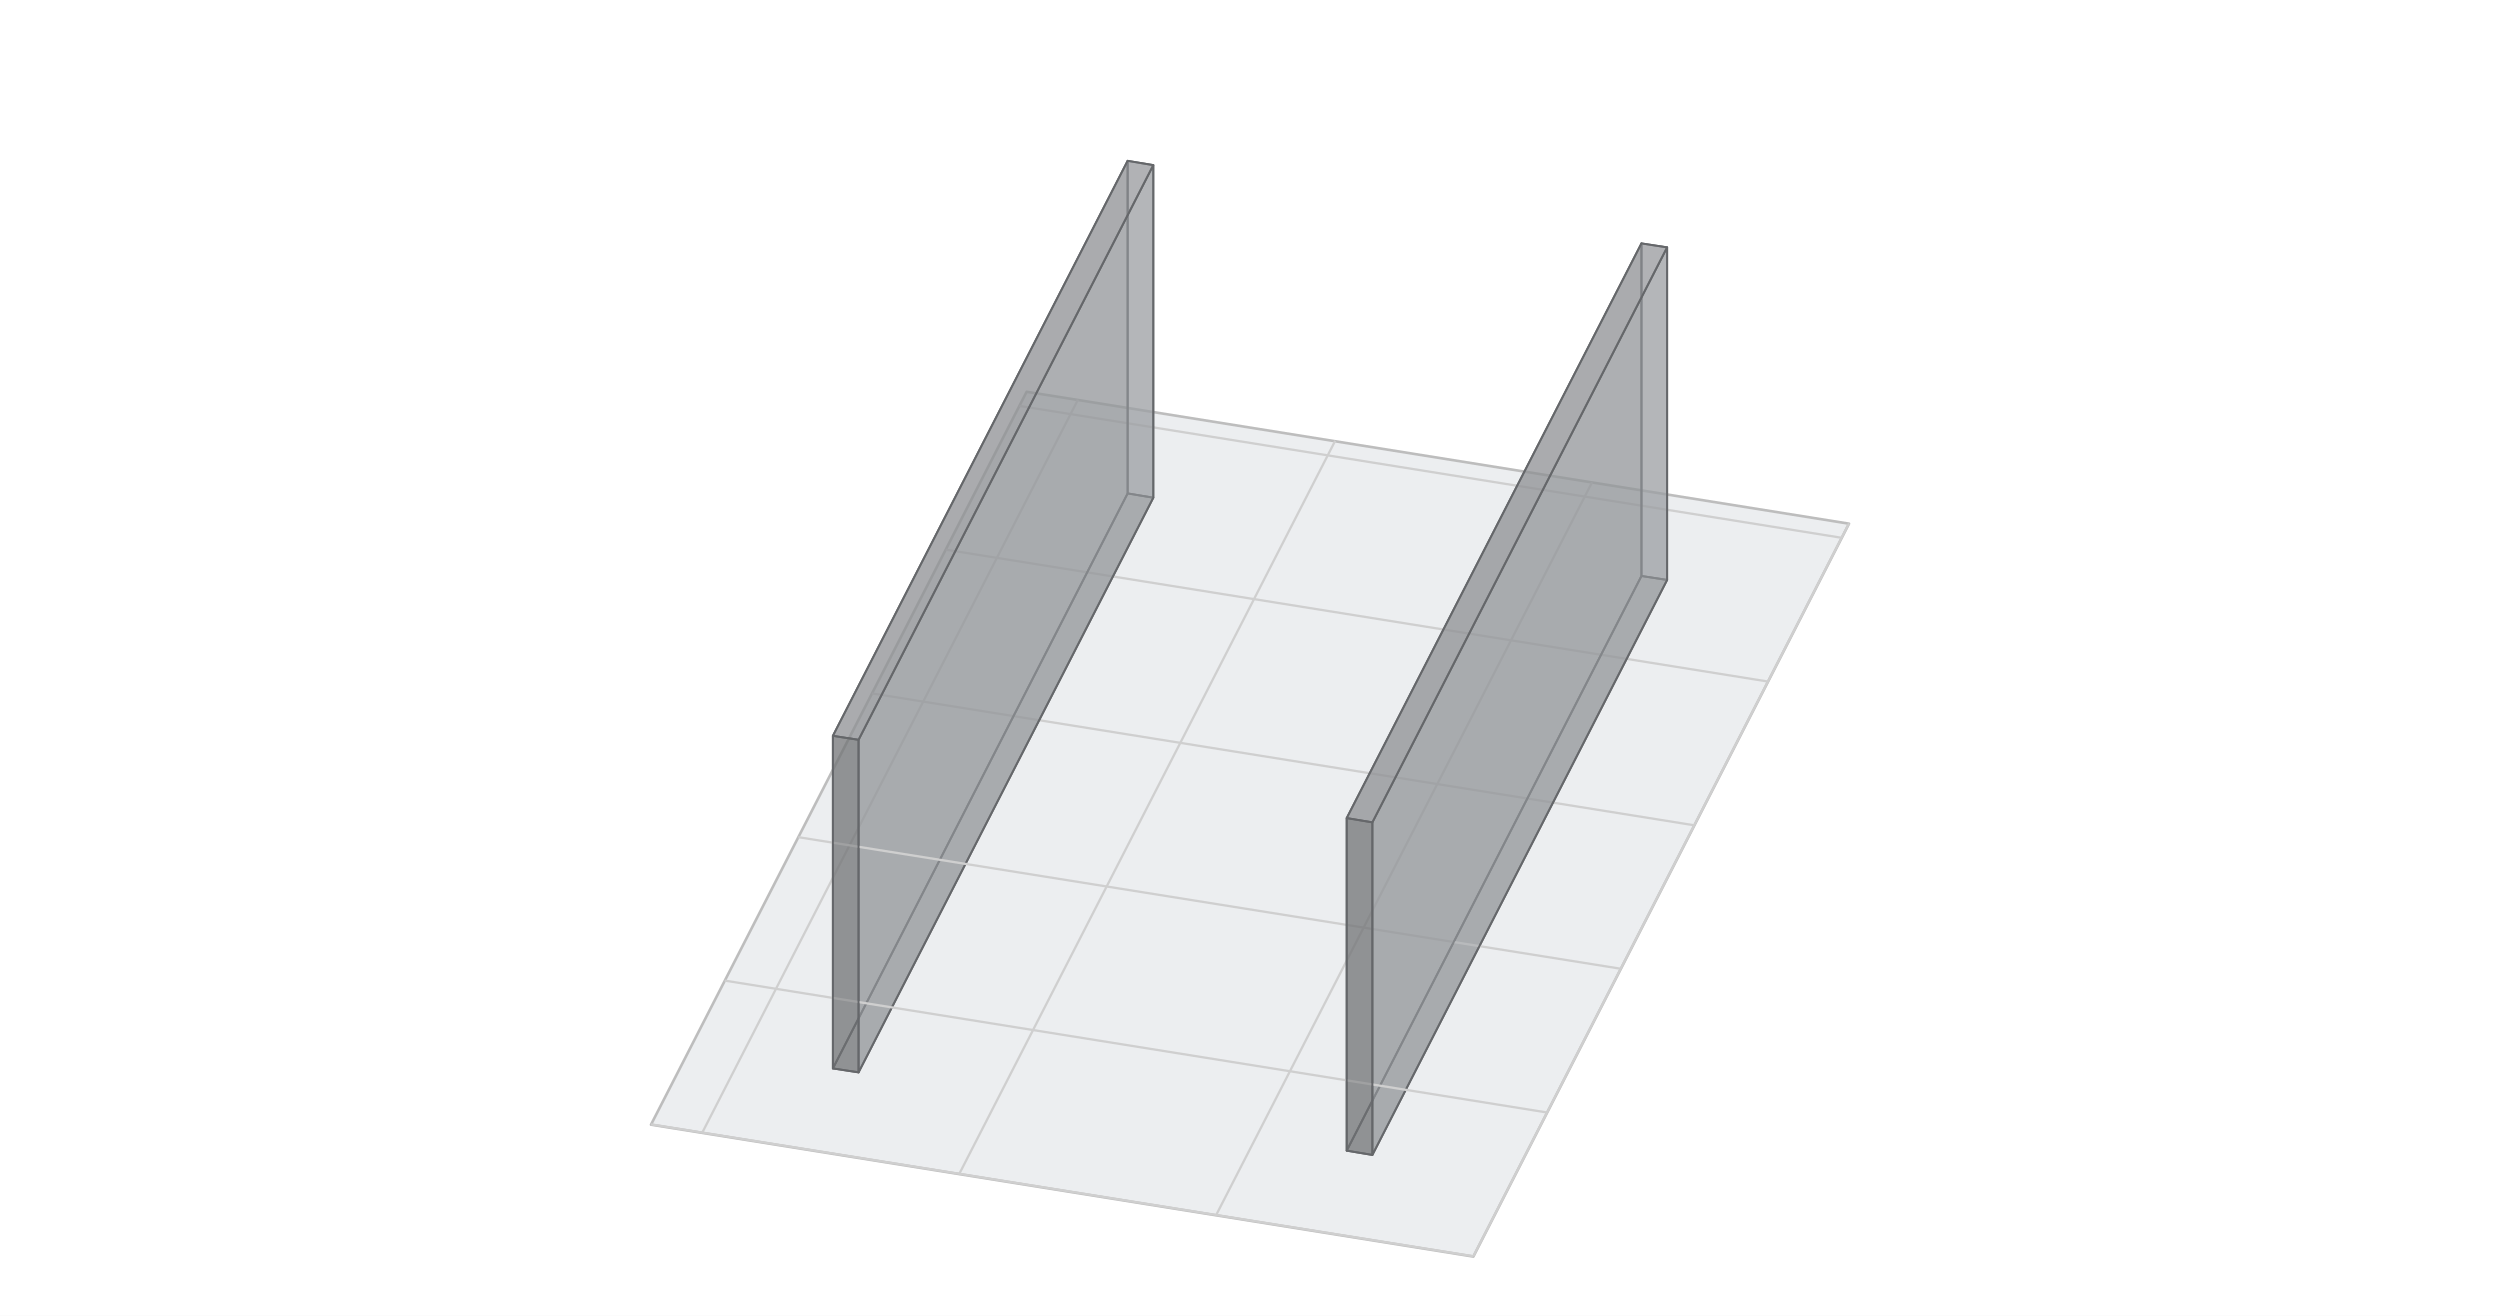
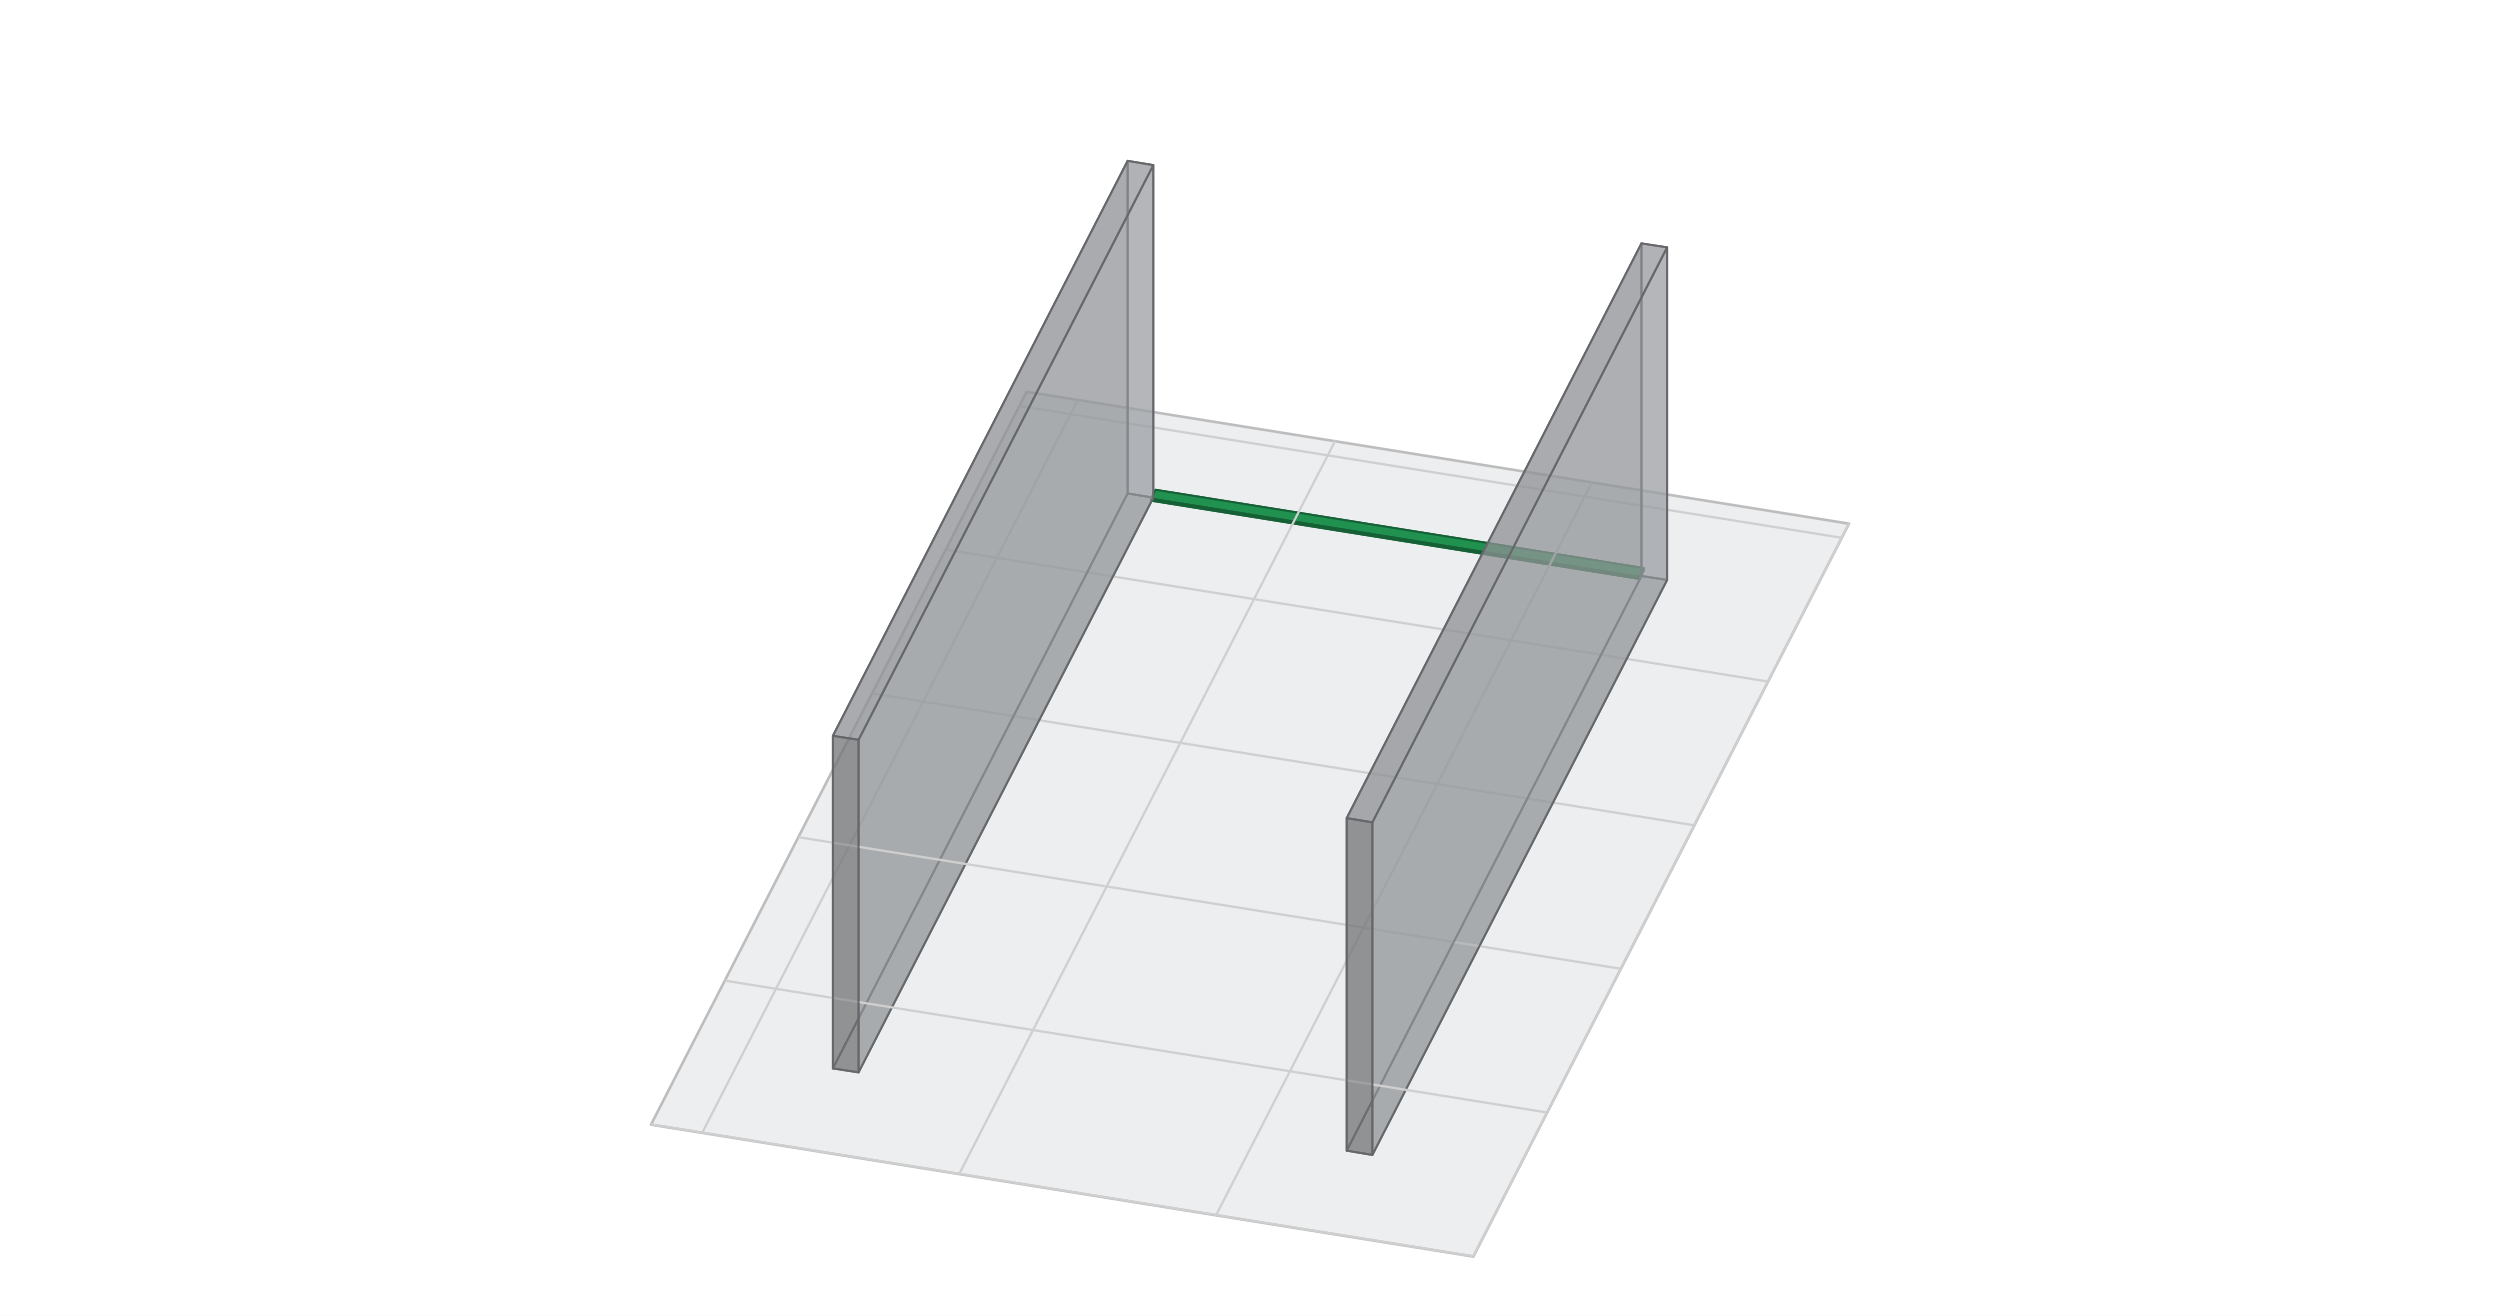
<svg xmlns="http://www.w3.org/2000/svg" width="760" height="400" viewBox="0 0 760 400">
  <rect x="0" y="0" width="760" height="400" fill="#ffffff" />
  <polygon points="447.9,382.0 562.1,159.2 312.1,119.1 197.9,341.9" fill="#eceef0" fill-opacity="1.0" stroke="#bdbdbd" stroke-width="0.8" stroke-linejoin="round" />
  <polyline points="559.9,163.5 309.9,123.4" fill="none" stroke="#cfcfcf" stroke-width="0.7" />
+   <polygon points="349.9,152.2 349.9,151.6 351.3,148.9 351.3,149.6" fill="#186c3c" fill-opacity="0.95" stroke="#156035" stroke-width="0.6" stroke-linejoin="round" />
+   <polygon points="499.7,173.4 351.3,149.6 351.3,148.9 499.7,172.7" fill="#1e864a" fill-opacity="0.95" stroke="#156035" stroke-width="0.6" stroke-linejoin="round" />
+   <polygon points="498.4,176.0 349.9,152.2 351.3,149.6 499.7,173.4" fill="#186c3c" fill-opacity="0.95" stroke="#156035" stroke-width="0.6" stroke-linejoin="round" />
+   <polygon points="498.4,175.4 499.7,172.7 351.3,148.9 349.9,151.6" fill="#219351" fill-opacity="0.95" stroke="#156035" stroke-width="0.6" stroke-linejoin="round" />
+   <polygon points="498.4,176.0 498.4,175.4 349.9,151.6 349.9,152.2" fill="#186c3c" fill-opacity="0.95" stroke="#156035" stroke-width="0.6" stroke-linejoin="round" />
  <polygon points="350.6,151.3 342.8,150.0 342.8,48.9 350.6,50.2" fill="#8e9194" fill-opacity="0.5" stroke="#65676a" stroke-width="0.6" stroke-linejoin="round" />
+   <polygon points="498.4,176.0 499.7,173.4 499.7,172.7 498.4,175.4" fill="#239a55" fill-opacity="0.95" stroke="#156035" stroke-width="0.6" stroke-linejoin="round" />
  <polyline points="537.5,207.2 287.5,167.1" fill="none" stroke="#cfcfcf" stroke-width="0.7" />
  <polygon points="506.8,176.3 499.0,175.1 499.0,74.0 506.8,75.2" fill="#8e9194" fill-opacity="0.5" stroke="#65676a" stroke-width="0.6" stroke-linejoin="round" />
  <polyline points="515.1,250.9 265.1,210.8" fill="none" stroke="#cfcfcf" stroke-width="0.7" />
  <polyline points="213.5,344.3 327.7,121.5" fill="none" stroke="#cfcfcf" stroke-width="0.7" />
  <polygon points="261.0,326.0 253.2,324.8 342.8,150.0 350.6,151.3" fill="#727577" fill-opacity="0.5" stroke="#65676a" stroke-width="0.6" stroke-linejoin="round" />
  <polyline points="291.6,356.9 405.9,134.0" fill="none" stroke="#cfcfcf" stroke-width="0.7" />
  <polyline points="369.7,369.4 484.0,146.6" fill="none" stroke="#cfcfcf" stroke-width="0.7" />
  <polygon points="253.2,324.8 253.2,223.7 342.8,48.9 342.8,150.0" fill="#727577" fill-opacity="0.5" stroke="#65676a" stroke-width="0.6" stroke-linejoin="round" />
  <polygon points="261.0,326.0 350.6,151.3 350.6,50.2 261.0,224.9" fill="#a3a6aa" fill-opacity="0.5" stroke="#65676a" stroke-width="0.6" stroke-linejoin="round" />
  <polygon points="417.2,351.1 409.4,349.8 499.0,175.1 506.8,176.3" fill="#727577" fill-opacity="0.5" stroke="#65676a" stroke-width="0.6" stroke-linejoin="round" />
  <polyline points="447.9,381.9 562.1,159.1" fill="none" stroke="#cfcfcf" stroke-width="0.7" />
  <polyline points="492.7,294.5 242.7,254.5" fill="none" stroke="#cfcfcf" stroke-width="0.7" />
  <polygon points="261.0,224.9 350.6,50.2 342.8,48.9 253.2,223.7" fill="#9c9fa3" fill-opacity="0.5" stroke="#65676a" stroke-width="0.6" stroke-linejoin="round" />
  <polygon points="409.4,349.8 409.4,248.7 499.0,74.0 499.0,175.1" fill="#727577" fill-opacity="0.5" stroke="#65676a" stroke-width="0.6" stroke-linejoin="round" />
  <polygon points="417.2,351.1 506.8,176.3 506.8,75.2 417.2,250.0" fill="#a3a6aa" fill-opacity="0.5" stroke="#65676a" stroke-width="0.6" stroke-linejoin="round" />
  <polygon points="417.2,250.0 506.8,75.2 499.0,74.0 409.4,248.7" fill="#9c9fa3" fill-opacity="0.5" stroke="#65676a" stroke-width="0.6" stroke-linejoin="round" />
  <polyline points="470.3,338.2 220.3,298.1" fill="none" stroke="#cfcfcf" stroke-width="0.7" />
  <polygon points="261.0,326.0 261.0,224.9 253.2,223.7 253.2,324.8" fill="#727577" fill-opacity="0.5" stroke="#65676a" stroke-width="0.6" stroke-linejoin="round" />
  <polyline points="447.9,381.9 197.9,341.8" fill="none" stroke="#cfcfcf" stroke-width="0.7" />
  <polygon points="417.2,351.1 417.2,250.0 409.4,248.7 409.4,349.8" fill="#727577" fill-opacity="0.5" stroke="#65676a" stroke-width="0.6" stroke-linejoin="round" />
</svg>
